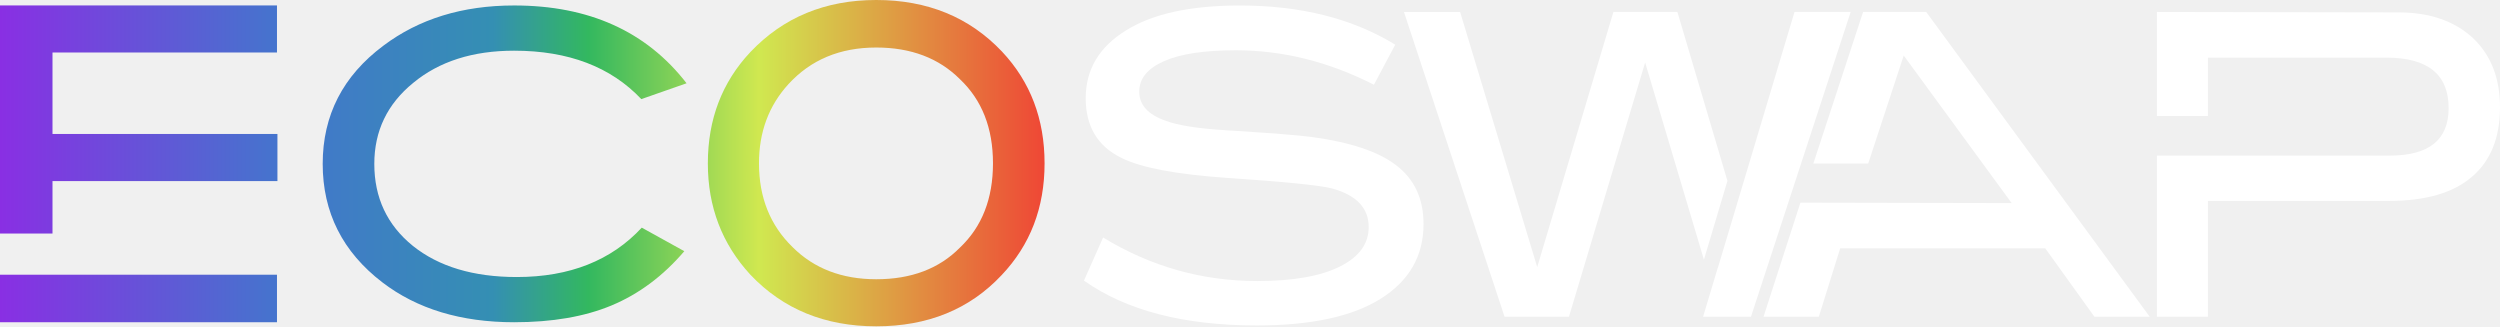
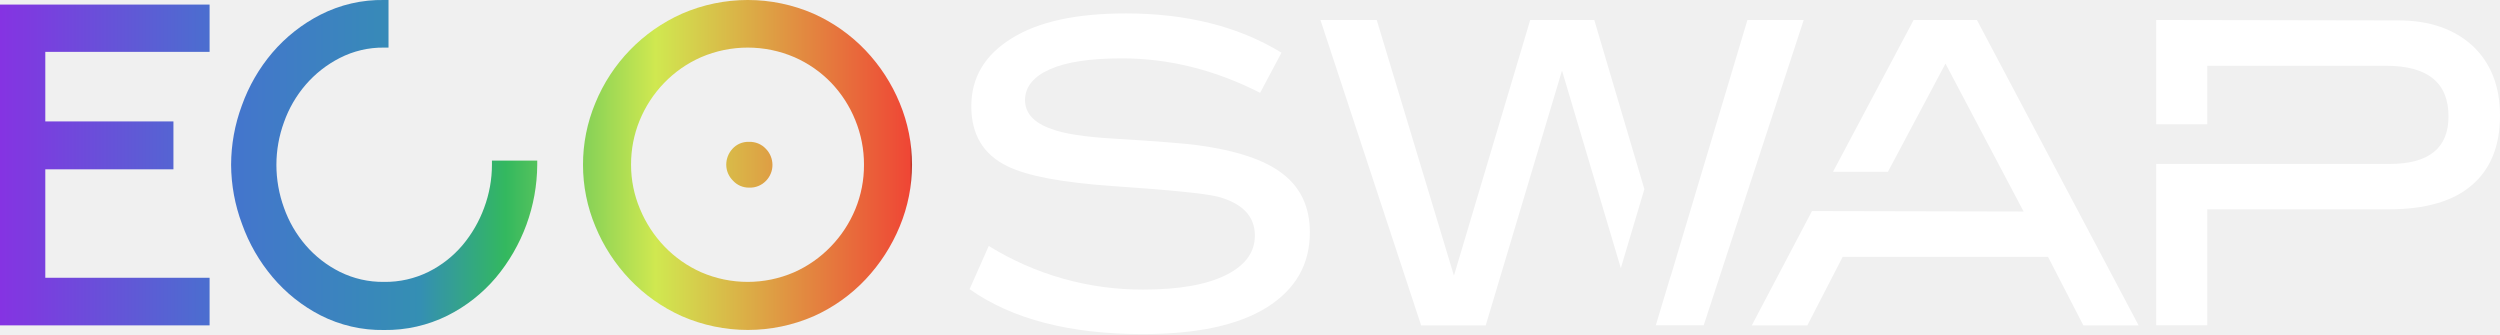
- <svg xmlns="http://www.w3.org/2000/svg" xmlns:xlink="http://www.w3.org/1999/xlink" viewBox="0 0 1863.76 243.27">
+ <svg xmlns="http://www.w3.org/2000/svg" viewBox="0 0 819.46 109.51">
  <defs>
-     <style>.cls-1{fill:#fff;}.cls-2{fill:url(#linear-gradient);}.cls-3{fill:url(#linear-gradient-3);}</style>
-     <linearGradient id="linear-gradient" x1="-5.63" y1="122.14" x2="787.97" y2="122.14" gradientUnits="userSpaceOnUse">
+     <style>.cls-1{fill:url(#linear-gradient);}.cls-2{fill:#fff;}</style>
+     <linearGradient id="linear-gradient" x1="-6.9" y1="54.07" x2="301.25" y2="54.07" gradientUnits="userSpaceOnUse">
      <stop offset="0" stop-color="#8b2de4" />
      <stop offset="0.27" stop-color="#4475cd" />
      <stop offset="0.47" stop-color="#348fb3" />
      <stop offset="0.56" stop-color="#33b85f" />
      <stop offset="0.72" stop-color="#d0e850" />
      <stop offset="0.99" stop-color="#ef4635" />
      <stop offset="1" />
    </linearGradient>
-     <linearGradient id="linear-gradient-3" x1="-5.63" y1="121.63" x2="787.97" y2="121.63" xlink:href="#linear-gradient" />
  </defs>
  <g id="Layer_2" data-name="Layer 2">
    <g id="Layer_1-2" data-name="Layer 1">
-       <path class="cls-1" d="M1061.25,167q0,35.72-32.13,55.83-31.81,19.8-92.18,19.8-81.47,0-128.85-33.43l14.28-32.13q53.22,32.44,114.9,32.45,40.25,0,62-11,21.09-10.71,21.1-29.21,0-21.43-27.59-28.89-14.61-3.57-77.9-7.79-56.8-3.9-78.87-14.93-26.61-13-26.61-44.47,0-32.13,30.18-50.63,29.53-18.49,84.71-18.5,68.16,0,115.88,29.21l-15.91,29.86Q973.94,37.49,921.36,37.48q-35.37,0-53.55,8.11-18.49,8.11-18.5,22.72,0,14.94,19.8,21.75,13.64,5.19,46.09,7.14,47.38,2.92,62.31,4.87,43.5,5.84,63.3,21.1Q1061.26,138.74,1061.25,167Z" />
-       <path class="cls-1" d="M1287.81,134.85l-17.53,58.75-43.82-147-56.8,189.55h-48l-75-227.2h41.87L1146,199.12l56.8-190.2h47.71Zm17.55,101.27h-35.71l11-36.68v.32L1337.81,8.92h41.87Z" />
-       <path class="cls-1" d="M1342.22,151.08l157.48.32-80.47-110-26.47,80.5h-40.9L1388.94,8.92H1436l166.62,227.2H1561.4l-36.66-51H1371.87l-15.93,51h-41.22Z" />
-       <path class="cls-1" d="M1863.76,80q0,34.08-21.09,51.93-20.78,17.85-61.67,17.85H1646v86.34h-38V116h173.65q43.81,0,43.81-35.38,0-37.65-46.41-37.65H1646V86.49h-38V8.92l180.14.32q34.72,0,55.5,19.15Q1863.76,47.54,1863.76,80Z" />
-       <path class="cls-2" d="M0,174.1V4.05H206.49V39.14H39.14V99.87H206.83V135H39.14V174.1Zm206.49,66.13H0V204.8H206.49Z" />
-       <path class="cls-2" d="M478.44,169.71l31.72,17.55q-23.62,27.68-54.33,40.49-30,12.48-72.54,12.48-59.39,0-98.18-29.69-44.54-34.08-44.54-88.4t45.21-88.06q39.81-30,97.51-30,83.68,0,128.55,58L478.1,73.89Q444,37.8,383.29,37.79q-46.23,0-75.24,24-29,23.61-29,60.39,0,37.79,28.68,61.07,29,23.28,77.61,23.28Q444.36,206.49,478.44,169.71Z" />
-       <path class="cls-3" d="M778.73,121.8q0,49.61-32.05,83.34-35.77,38.13-93.46,38.13-57.37,0-93.8-38.47-31.73-34.41-31.72-83,0-49.26,31.72-83Q596.18,0,653.22,0,710.57,0,747,38.46,778.73,72.21,778.73,121.8Zm-38.46,0q0-39.47-24.63-62.75Q692,35.42,653.22,35.43q-40.5,0-65.46,27.33-21.93,24-21.93,59,0,38.13,25,62.42,24,24,62.42,24,39.13,0,62.42-23.62Q740.25,161.28,740.27,121.8Z" />
+       <path class="cls-1" d="M0,106.65V1.5H68.7V17H14.85v22.8h42V55.5h-42V91.05H68.7v15.6Z" />
+       <path class="cls-1" d="M75.75,54a56.2,56.2,0,0,1,3.53-19.43,55.58,55.58,0,0,1,10-17.32A51.78,51.78,0,0,1,105.08,4.8,44.28,44.28,0,0,1,125.85,0h1.5V15.6h-1.5A31,31,0,0,0,111.38,19a37,37,0,0,0-11.18,8.77,38.48,38.48,0,0,0-7.12,12.3A40.82,40.82,0,0,0,90.6,54a41.23,41.23,0,0,0,2.48,14.1,38.48,38.48,0,0,0,7.12,12.3,36.07,36.07,0,0,0,11.18,8.7,31.56,31.56,0,0,0,14.47,3.3,31.92,31.92,0,0,0,14.62-3.3,35.22,35.22,0,0,0,11.11-8.7,40.85,40.85,0,0,0,7.12-12.3A40.38,40.38,0,0,0,161.25,54V52.65H176.1V54a58.15,58.15,0,0,1-13.57,37,50.37,50.37,0,0,1-15.83,12.44,45.37,45.37,0,0,1-20.85,4.73,44.28,44.28,0,0,1-20.77-4.8A51.13,51.13,0,0,1,89.33,90.82a56.31,56.31,0,0,1-10-17.4A56.1,56.1,0,0,1,75.75,54Z" />
+       <path class="cls-1" d="M191.1,54a52.29,52.29,0,0,1,4.05-20.25A54.77,54.77,0,0,1,223.5,4.5a54.09,54.09,0,0,1,43.2,0,54,54,0,0,1,17,12A56,56,0,0,1,294.9,33.75a52.65,52.65,0,0,1,0,40.5,56.82,56.82,0,0,1-11.18,17.32,53.3,53.3,0,0,1-17,12.08,54.09,54.09,0,0,1-43.2,0,54.2,54.2,0,0,1-17.1-12.08,56.1,56.1,0,0,1-11.25-17.32A52.29,52.29,0,0,1,191.1,54Zm15.75,0a37.13,37.13,0,0,0,2.92,14.48,39.91,39.91,0,0,0,8,12.29,38.2,38.2,0,0,0,12.08,8.48,38.34,38.34,0,0,0,30.44,0,38.31,38.31,0,0,0,12.08-8.48,38.94,38.94,0,0,0,8-12.22A37.74,37.74,0,0,0,283.2,54a38.23,38.23,0,0,0-2.85-14.62,38.65,38.65,0,0,0-7.88-12.23,37.89,37.89,0,0,0-12.07-8.4,38.73,38.73,0,0,0-30.6,0,38.21,38.21,0,0,0-12.15,8.48,38.92,38.92,0,0,0-8,12.29A37.94,37.94,0,0,0,206.85,54Zm38.7,7.5a7,7,0,0,1-5.33-2.33A7.37,7.37,0,0,1,238.05,54a7.72,7.72,0,0,1,2-5.18,6.93,6.93,0,0,1,5.48-2.32,7.15,7.15,0,0,1,5.55,2.32A7.57,7.57,0,0,1,253.2,54a7.45,7.45,0,0,1-2.1,5.25A7.23,7.23,0,0,1,245.55,61.5Z" />
+       <path class="cls-2" d="M429.35,76.19q0,15.74-14.15,24.6-14,8.71-40.62,8.72-35.9,0-56.77-14.73l6.29-14.16a95.47,95.47,0,0,0,50.63,14.3q17.73,0,27.31-4.86,9.3-4.71,9.29-12.87,0-9.43-12.15-12.73Q392.75,62.9,364.86,61q-25-1.71-34.75-6.57-11.73-5.73-11.73-19.6,0-14.14,13.3-22.3Q344.7,4.4,369,4.4q30,0,51.05,12.87l-7,13.16q-22.17-11.3-45.33-11.3-15.59,0-23.6,3.58t-8.15,10q0,6.57,8.73,9.58,6,2.3,20.3,3.15,20.88,1.27,27.46,2.14,19.16,2.58,27.88,9.3Q429.36,63.75,429.35,76.19Z" />
+       <path class="cls-2" d="M539,62l-7.72,25.89L512,23.14l-25,83.51H465.82l-33-100.1h18.45l25.31,83.8,25-83.8h21Zm19.45,44.62H542.75l4.86-16.16v.14L572.78,6.55h18.45Z" />
+       <path class="cls-2" d="M593.94,69.18l69.36.15L637.7,20.85,618.83,56.31h-18L627.26,6.55H648l53,100.1H682.89L671.31,84.2H604l-11.58,22.45H574.21Z" />
+       <path class="cls-2" d="M819.46,37.87q0,15-9.3,22.88Q801,68.61,783,68.61H723.5v38H706.77V53.74h76.51q19.31,0,19.3-15.59,0-16.57-20.45-16.59H723.5V40.73H706.77V6.55l79.37.14q15.3,0,24.45,8.44Q819.46,23.58,819.46,37.87Z" />
    </g>
  </g>
</svg>
